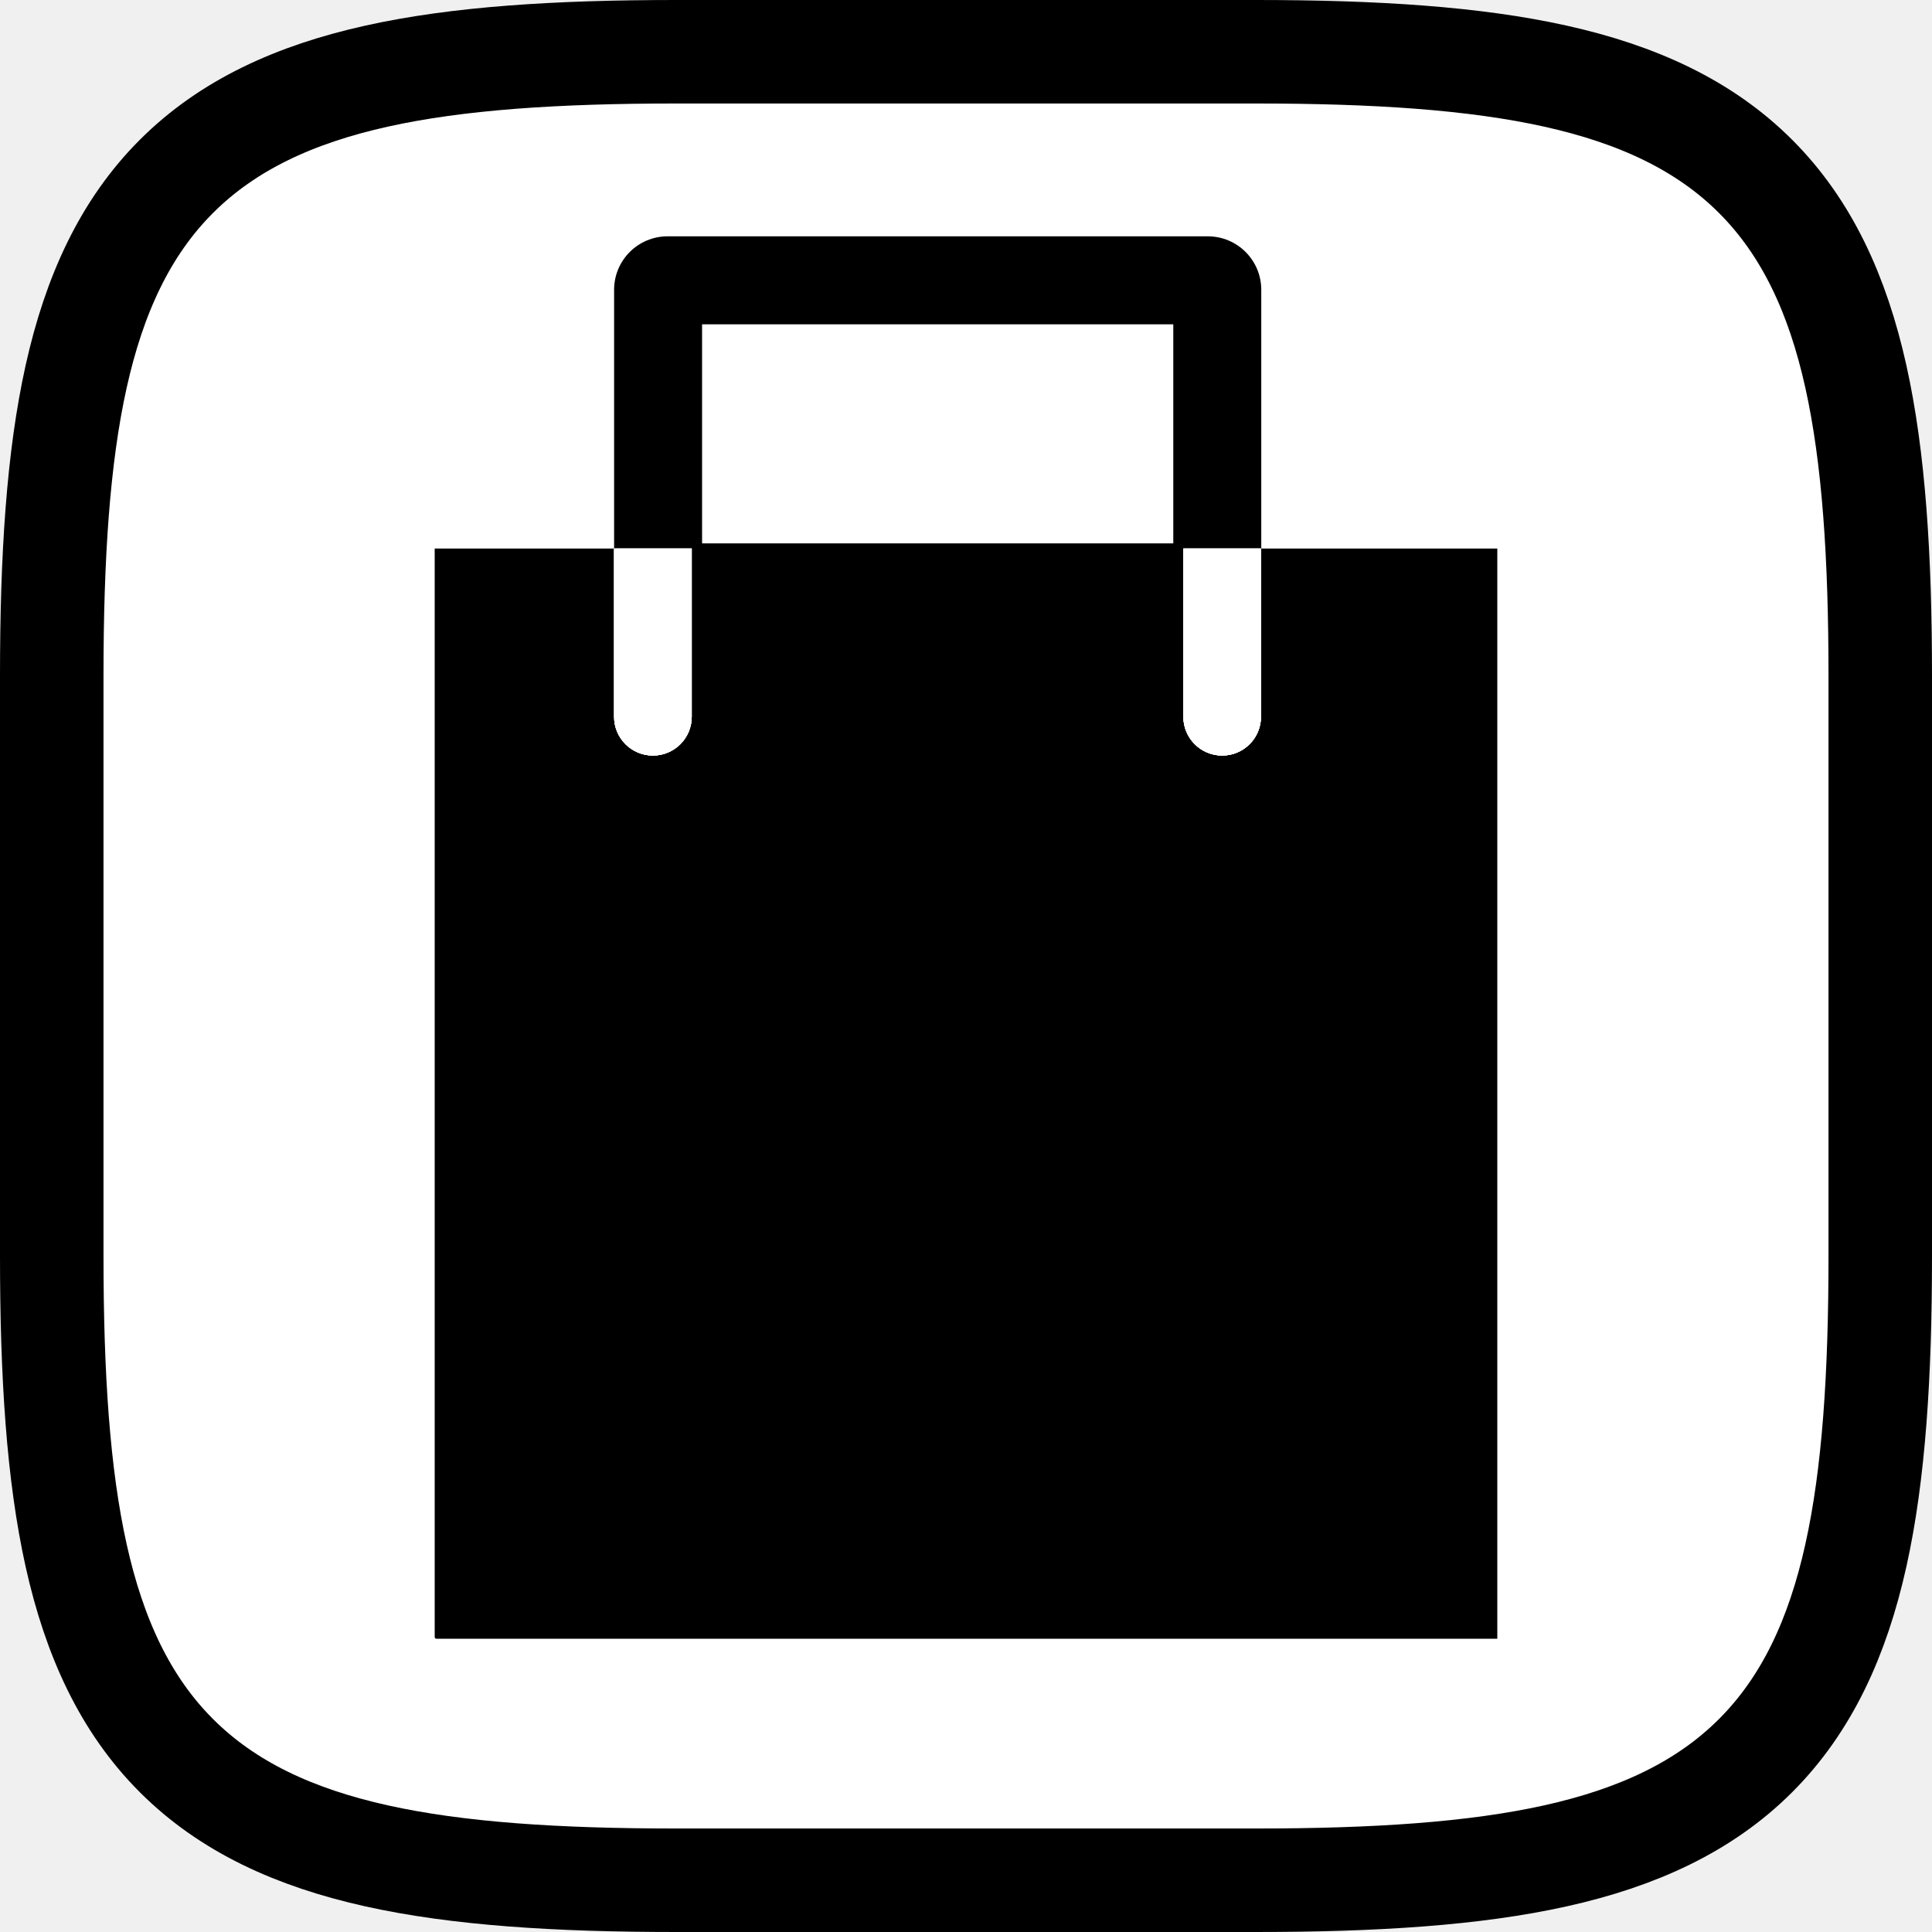
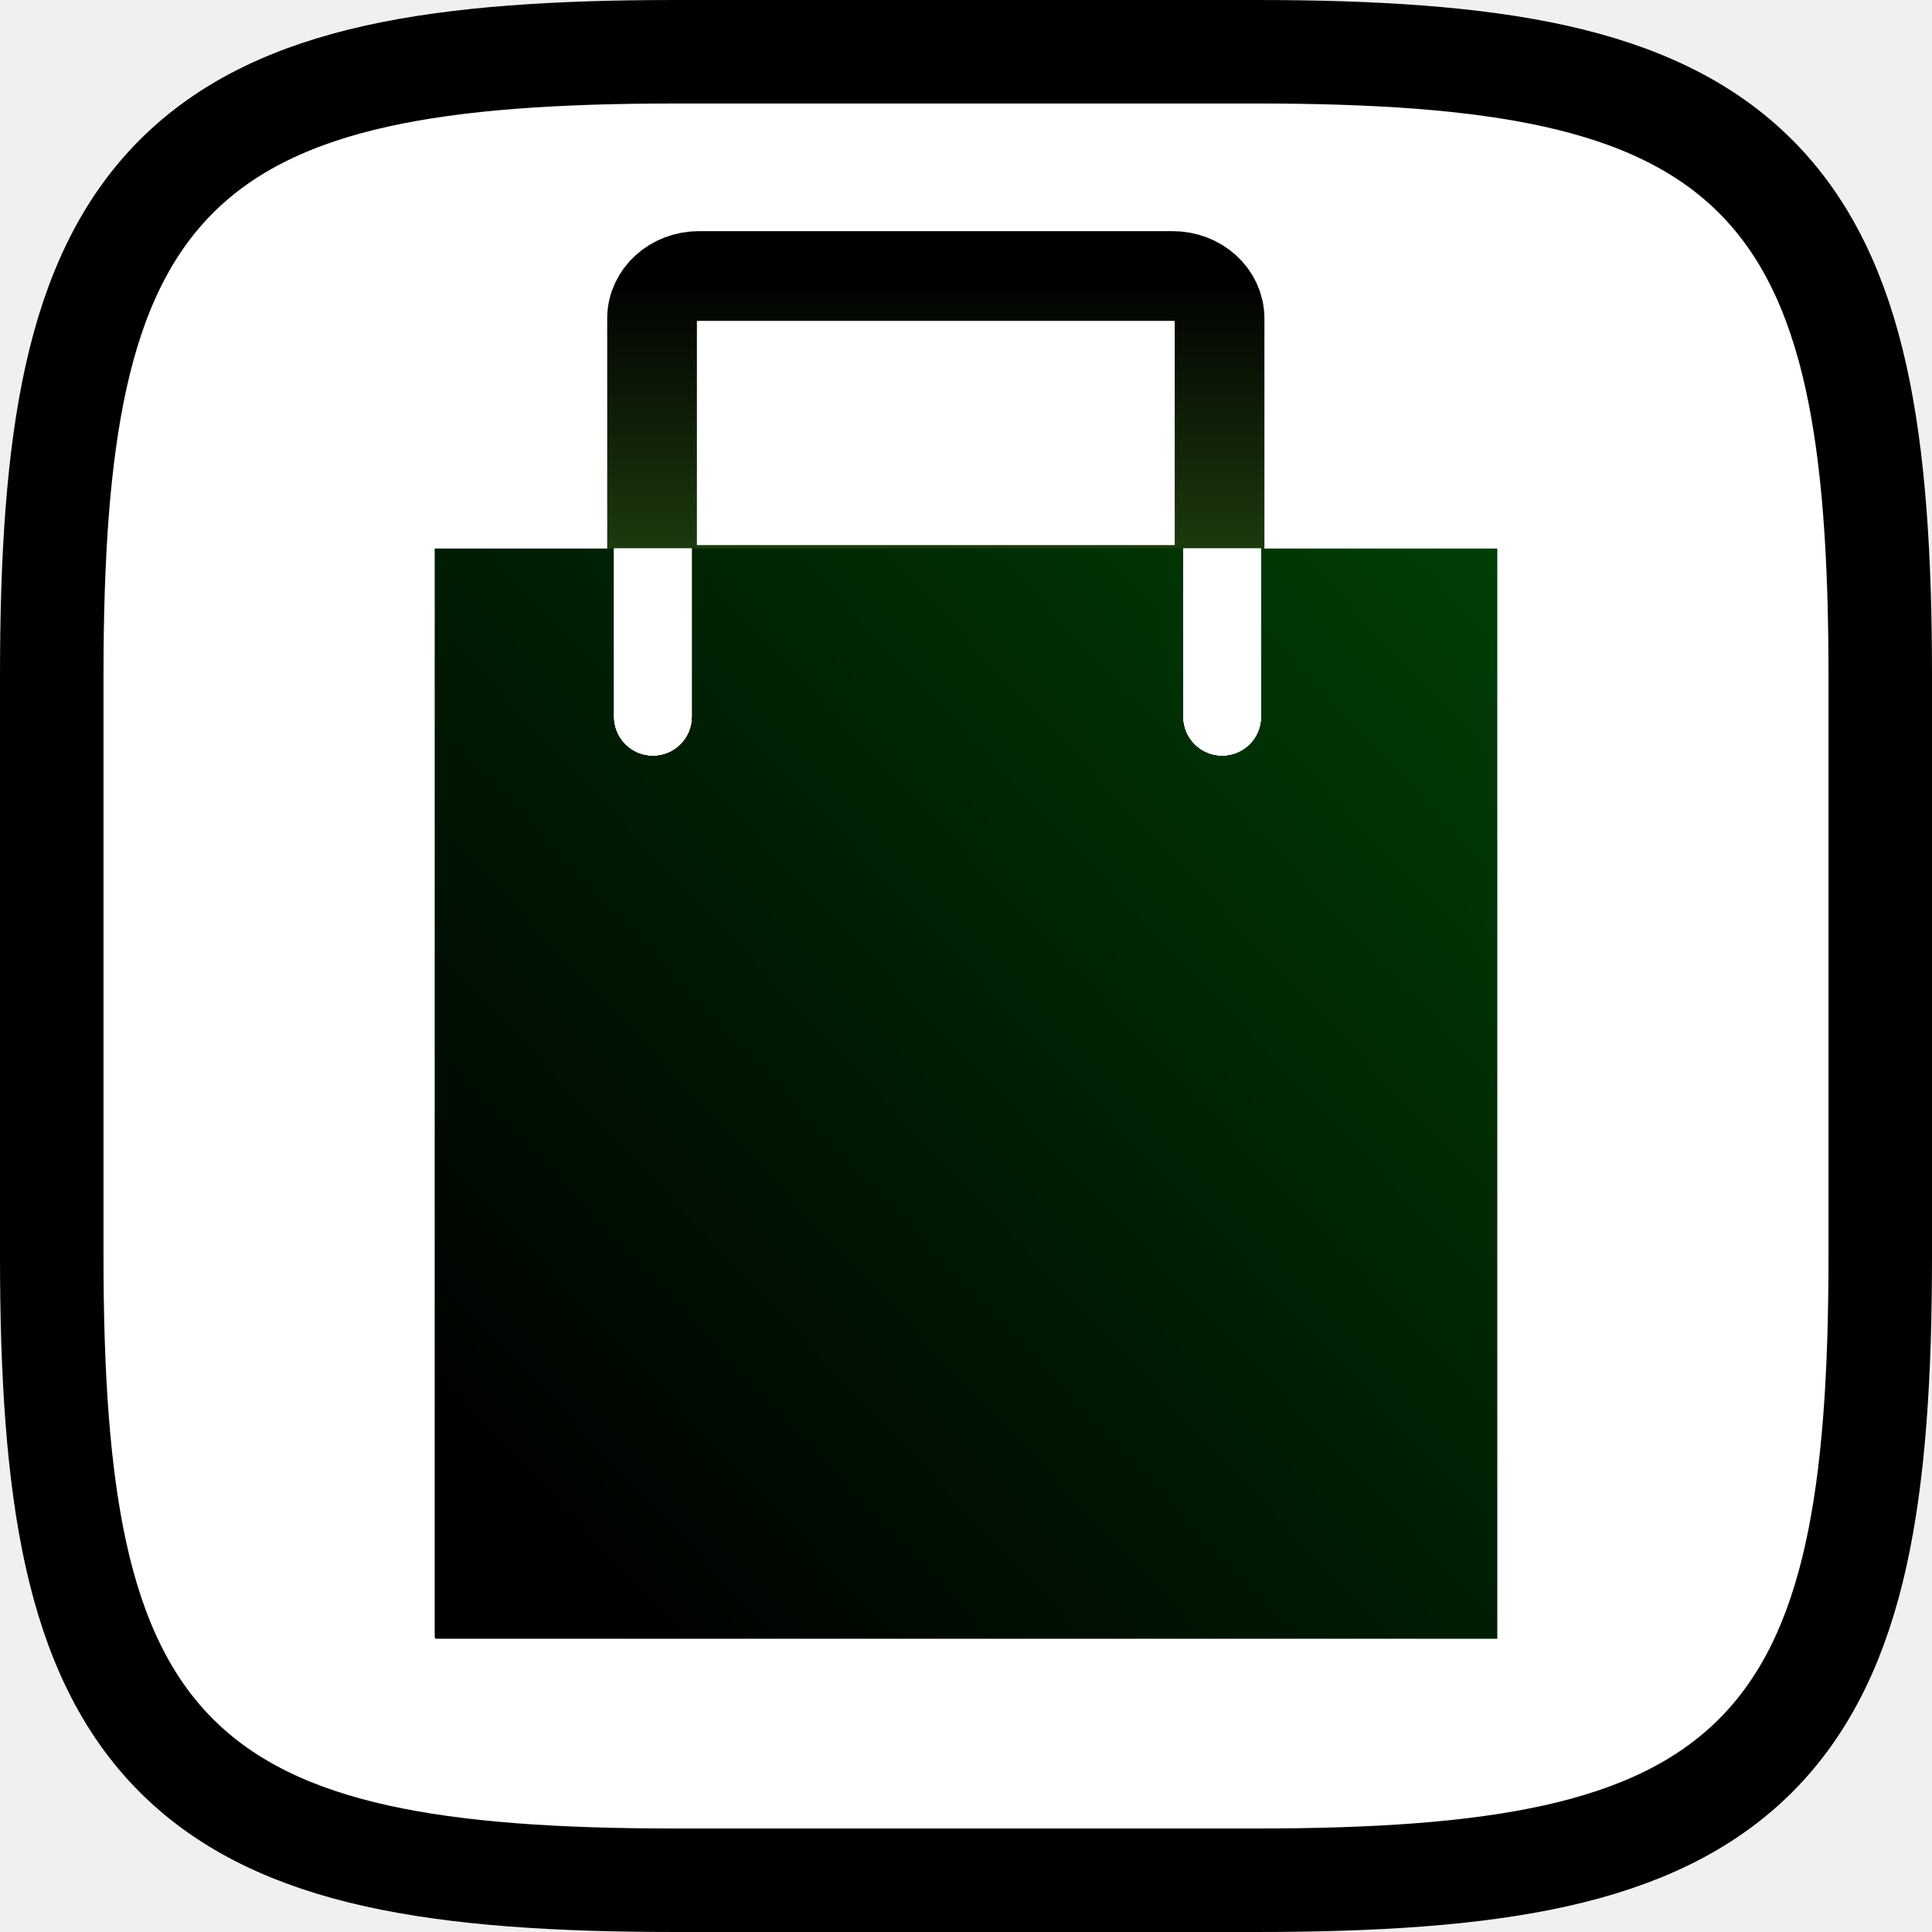
<svg xmlns="http://www.w3.org/2000/svg" width="1120" height="1120" viewBox="0 0 1120 1120" fill="none">
-   <path d="M392 30C322.965 30 265.442 33.66 218.275 44.142C170.768 54.7 131.947 72.575 102.261 102.261C72.575 131.947 54.7 170.768 44.142 218.275C33.66 265.442 30 322.965 30 392V728C30 797.035 33.66 854.558 44.142 901.725C54.7 949.232 72.575 988.053 102.261 1017.74C131.947 1047.43 170.768 1065.3 218.275 1075.86C265.442 1086.34 322.965 1090 392 1090H728C797.035 1090 854.558 1086.34 901.725 1075.86C949.232 1065.3 988.053 1047.43 1017.74 1017.74C1047.43 988.053 1065.3 949.232 1075.86 901.725C1086.34 854.558 1090 797.035 1090 728V392C1090 322.965 1086.34 265.442 1075.86 218.275C1065.3 170.768 1047.43 131.947 1017.74 102.261C988.053 72.575 949.232 54.7 901.725 44.142C854.558 33.66 797.035 30 728 30H392Z" fill="white" stroke="black" stroke-width="60" />
-   <path d="M252 318H868V950H253C252.448 950 252 949.552 252 949V318Z" fill="black" />
-   <mask id="path-3-inside-1_238_47" fill="white">
-     <path d="M356 168C356 150.879 369.879 137 387 137H700.17C717.291 137 731.17 150.879 731.17 168V366H357C356.448 366 356 365.552 356 365V168Z" />
-   </mask>
-   <path d="M356 168C356 150.879 369.879 137 387 137H700.17C717.291 137 731.17 150.879 731.17 168V366H357C356.448 366 356 365.552 356 365V168Z" fill="white" stroke="black" stroke-width="102" mask="url(#path-3-inside-1_238_47)" />
-   <path d="M356 318H401V415.5C401 427.926 390.926 438 378.5 438C366.074 438 356 427.926 356 415.5V318Z" fill="white" />
-   <path d="M356 318H401V415.5C401 427.926 390.926 438 378.5 438C366.074 438 356 427.926 356 415.5V318Z" fill="white" />
-   <path d="M356 318H401V415.5C401 427.926 390.926 438 378.5 438C366.074 438 356 427.926 356 415.5V318Z" fill="white" />
-   <path d="M356 318H401V415.5C401 427.926 390.926 438 378.5 438C366.074 438 356 427.926 356 415.5V318Z" fill="white" />
-   <path d="M686 318H731V415.5C731 427.926 720.926 438 708.5 438C696.074 438 686 427.926 686 415.5V318Z" fill="white" />
-   <path d="M686 318H731V415.5C731 427.926 720.926 438 708.5 438C696.074 438 686 427.926 686 415.5V318Z" fill="white" />
-   <path d="M686 318H731V415.5C731 427.926 720.926 438 708.5 438C696.074 438 686 427.926 686 415.5V318Z" fill="white" />
-   <path d="M686 318H731V415.5C731 427.926 720.926 438 708.5 438C696.074 438 686 427.926 686 415.5V318Z" fill="white" />
+   <g clip-path="url(#clip0_71_68)">
+     <path d="M392 30C322.965 30 265.442 33.66 218.275 44.142C170.768 54.7 131.947 72.575 102.261 102.261C72.575 131.947 54.7 170.768 44.142 218.275C33.66 265.442 30 322.965 30 392V728C30 797.035 33.66 854.558 44.142 901.725C54.7 949.232 72.575 988.053 102.261 1017.74C131.947 1047.43 170.768 1065.3 218.275 1075.86C265.442 1086.34 322.965 1090 392 1090H728C797.035 1090 854.558 1086.34 901.725 1075.86C949.232 1065.3 988.053 1047.43 1017.74 1017.74C1047.43 988.053 1065.3 949.232 1075.86 901.725C1086.34 854.558 1090 797.035 1090 728V392C1090 322.965 1086.34 265.442 1075.86 218.275C1065.3 170.768 1047.43 131.947 1017.74 102.261C988.053 72.575 949.232 54.7 901.725 44.142C854.558 33.66 797.035 30 728 30H392Z" fill="white" stroke="black" stroke-width="60" />
+     <path d="M378 184.638C378 171.03 390.171 160 405.185 160H679.815C694.829 160 707 171.03 707 184.638V342H378.877C378.393 342 378 341.644 378 341.205V184.638Z" fill="white" stroke="url(#paint0_linear_71_68)" stroke-width="52" />
+     <path d="M252 318H868V950H253C252.448 950 252 949.552 252 949V318Z" fill="url(#paint1_linear_71_68)" />
+     <path d="M356 318H401V415.5C401 427.926 390.926 438 378.5 438C366.074 438 356 427.926 356 415.5V318Z" fill="white" />
+     <path d="M356 318H401V415.5C401 427.926 390.926 438 378.5 438C366.074 438 356 427.926 356 415.5V318Z" fill="white" />
+     <path d="M356 318H401V415.5C401 427.926 390.926 438 378.5 438C366.074 438 356 427.926 356 415.5V318Z" fill="white" />
+     <path d="M356 318H401V415.5C401 427.926 390.926 438 378.5 438C366.074 438 356 427.926 356 415.5V318Z" fill="white" />
+     <path d="M686 318H731V415.5C731 427.926 720.926 438 708.5 438C696.074 438 686 427.926 686 415.5V318Z" fill="white" />
+     <path d="M686 318H731V415.5C731 427.926 720.926 438 708.5 438C696.074 438 686 427.926 686 415.5V318Z" fill="white" />
+     <path d="M686 318H731V415.5C731 427.926 720.926 438 708.5 438C696.074 438 686 427.926 686 415.5V318Z" fill="white" />
+     <path d="M686 318H731V415.5C731 427.926 720.926 438 708.5 438C696.074 438 686 427.926 686 415.5V318Z" fill="white" />
+   </g>
+   <defs>
+     <linearGradient id="paint0_linear_71_68" x1="542.5" y1="160" x2="542.5" y2="342" gradientUnits="userSpaceOnUse">
+       <stop />
+       <stop offset="1" stop-color="#204210" />
+     </linearGradient>
+     <linearGradient id="paint1_linear_71_68" x1="284" y1="875" x2="2679" y2="-1383" gradientUnits="userSpaceOnUse">
+       <stop />
+       <stop offset="1" stop-color="#00FF19" />
+     </linearGradient>
+     <clipPath id="clip0_71_68">
+       <rect width="1120" height="1120" fill="white" />
+     </clipPath>
+   </defs>
</svg>
